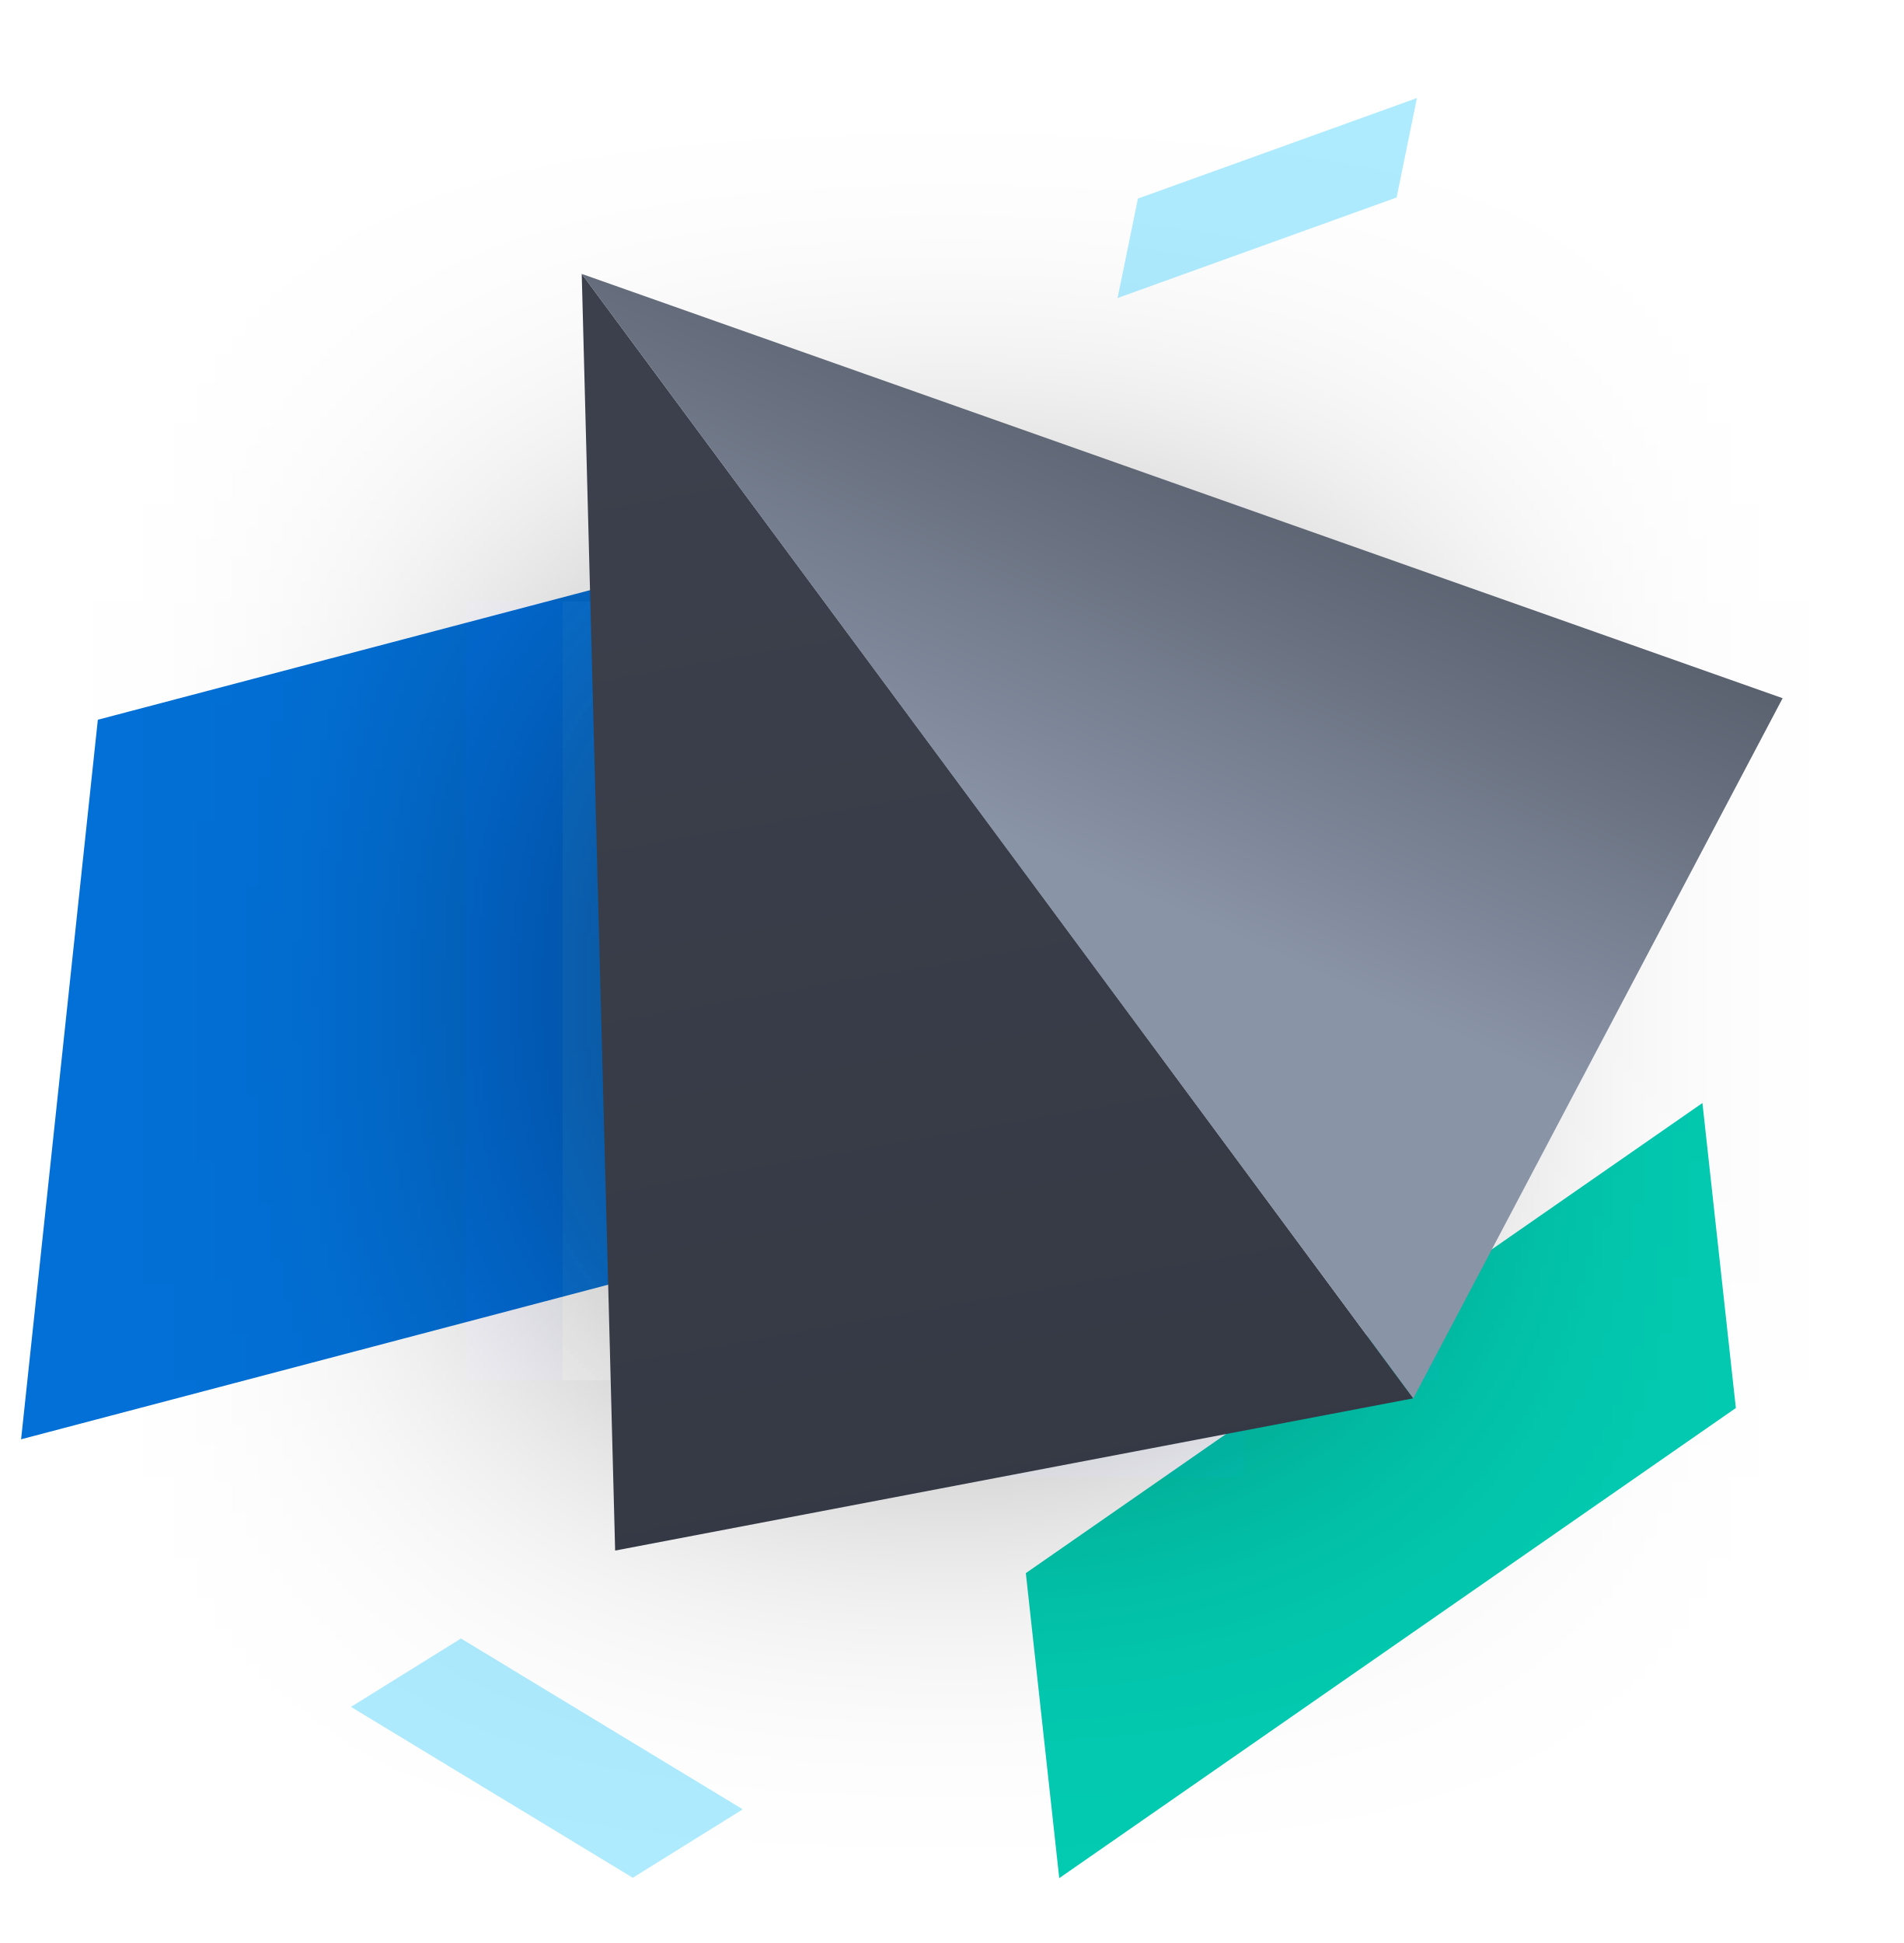
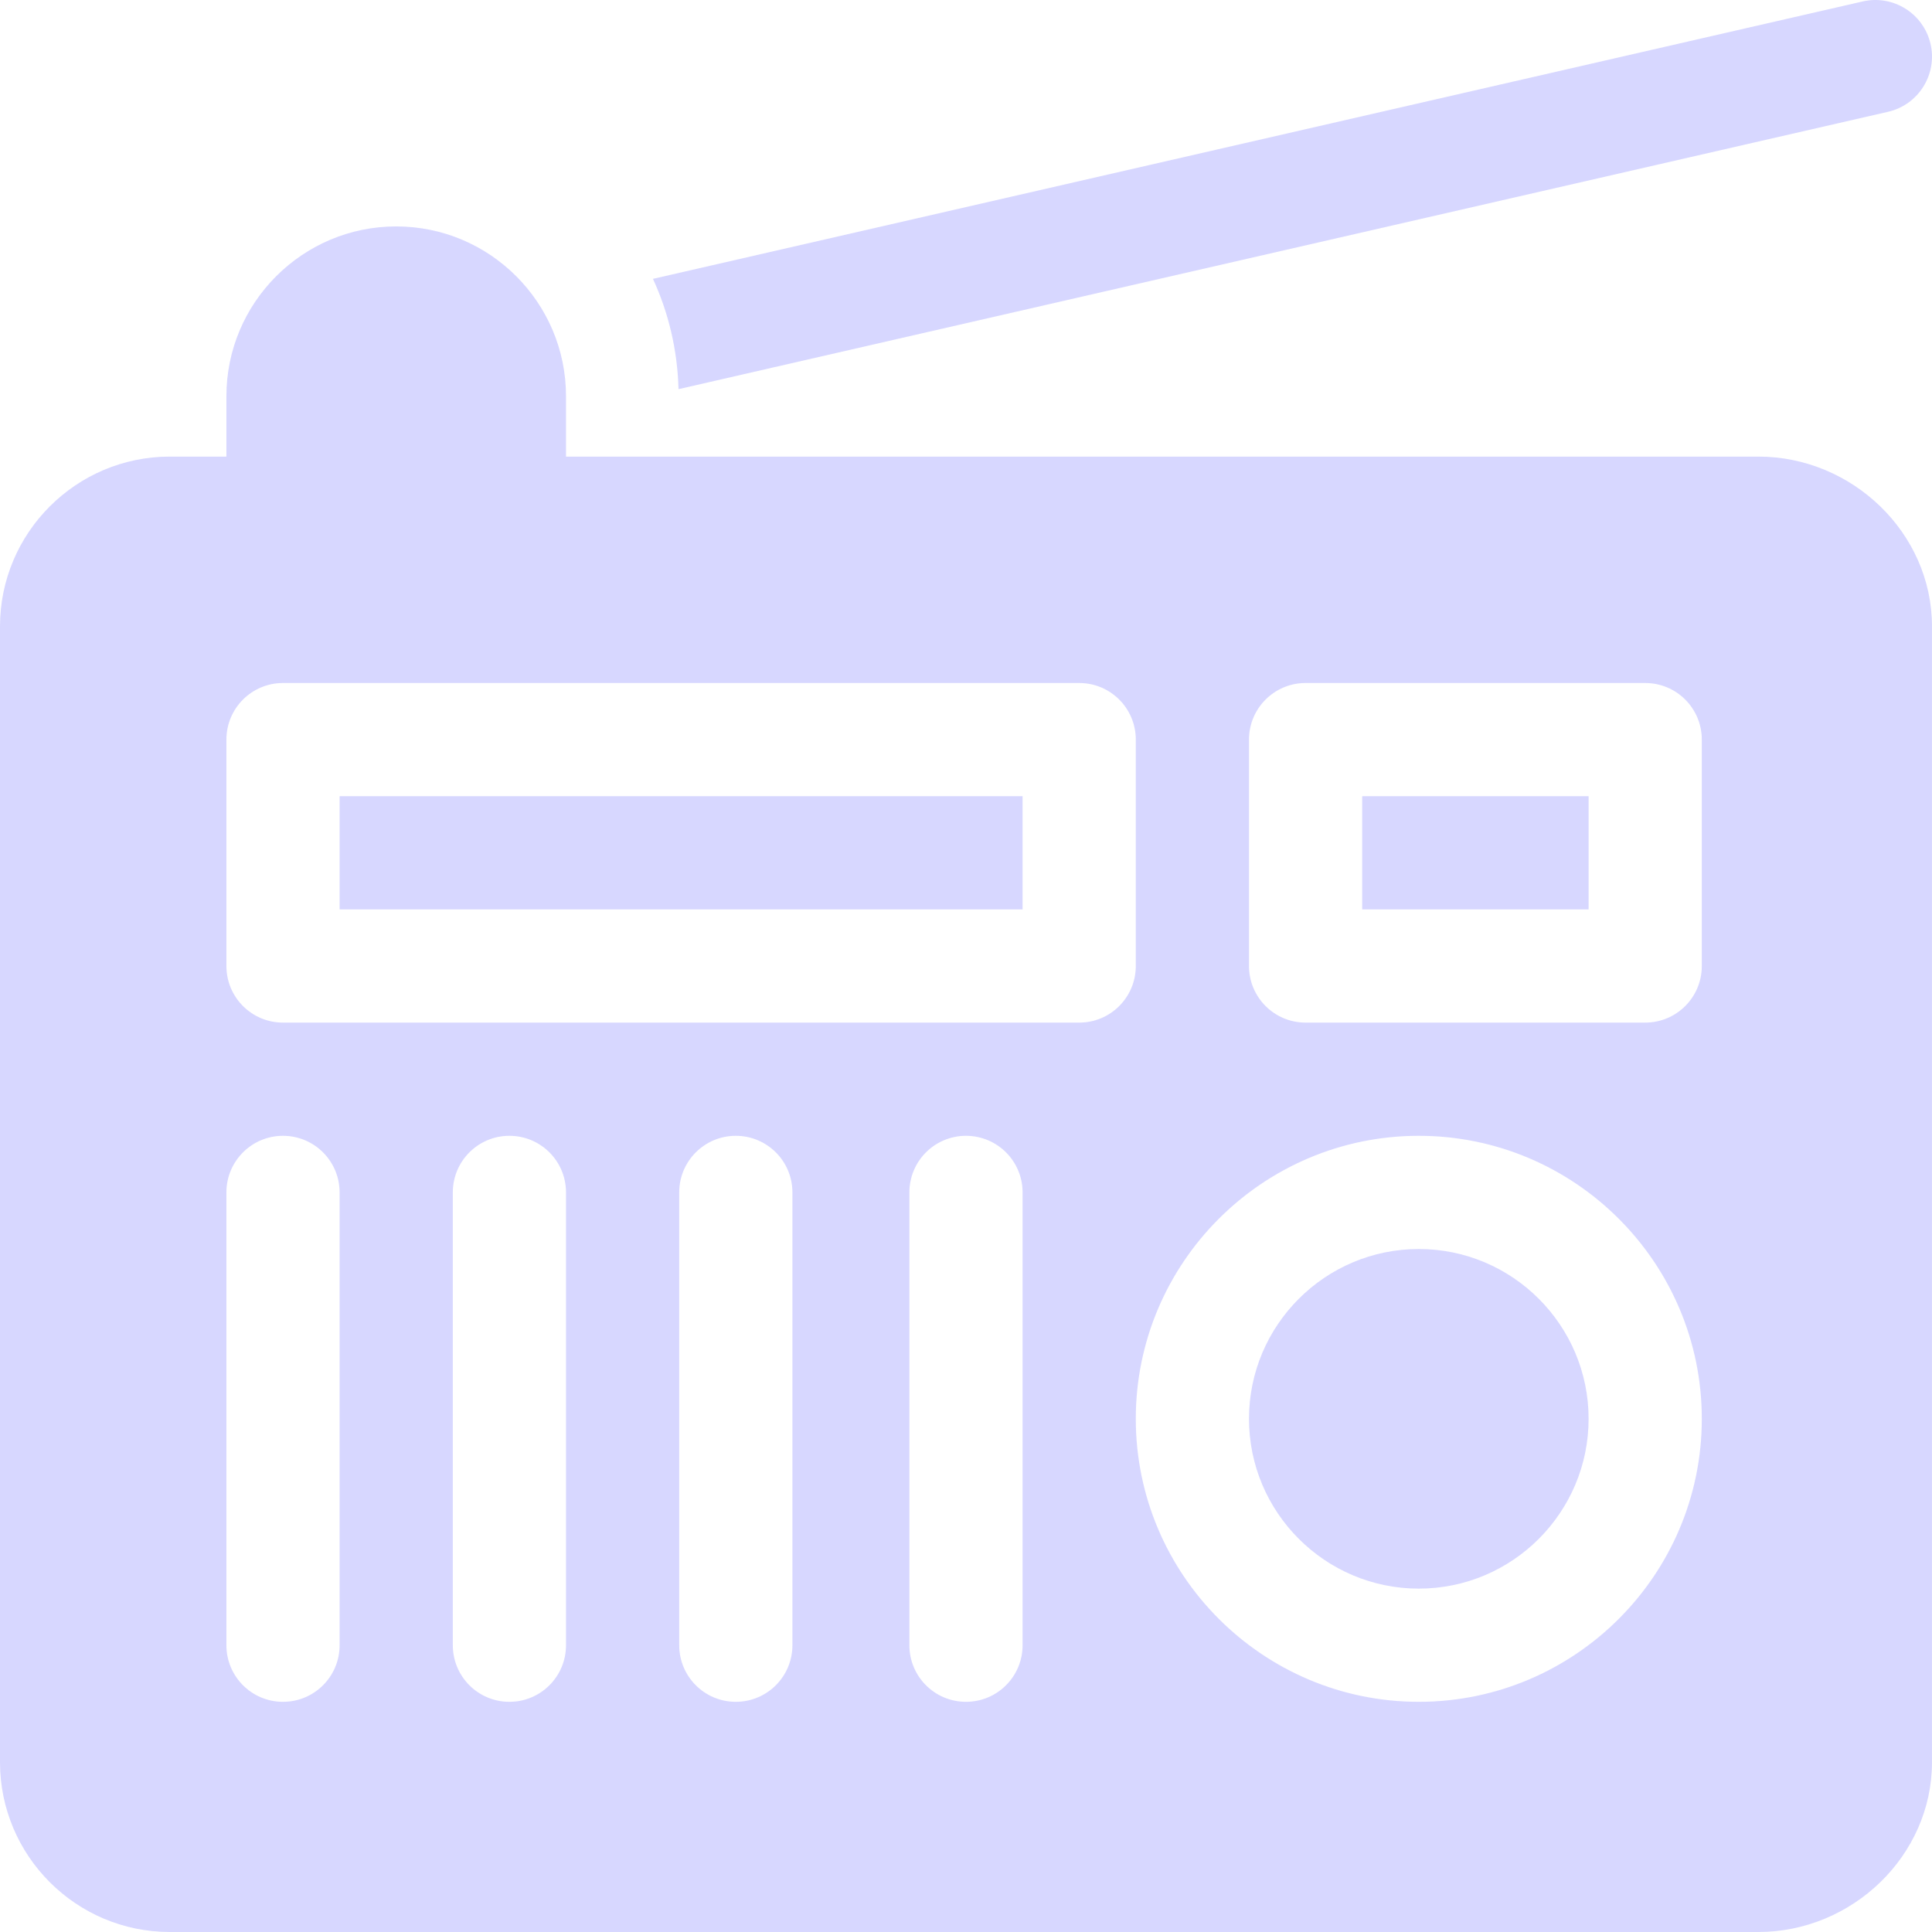
- <svg xmlns="http://www.w3.org/2000/svg" width="98" height="100">
-   <defs>
-     <filter x="-90%" y="-90%" width="280%" height="280%" filterUnits="objectBoundingBox" id="a">
-       <feGaussianBlur stdDeviation="12" in="SourceGraphic" />
-     </filter>
-     <linearGradient x1="49.892%" y1=".428%" x2="24.856%" y2="100%" id="b">
-       <stop stop-color="#3B404C" offset="0%" />
-       <stop stop-color="#333843" offset="100%" />
-     </linearGradient>
-     <linearGradient x1="17.713%" y1="0%" x2="77.754%" y2="68.424%" id="c">
-       <stop stop-color="#2C3039" offset="0%" />
-       <stop stop-color="#8A94A7" offset="100%" />
-     </linearGradient>
-   </defs>
-   <g fill="none" fill-rule="evenodd">
-     <path d="M49.028 61.452L1.086 74.076l3.95-37.033 27.97-7.364c.1 3.076.27 8.387.512 15.934l15.485 15.72.025.119z" fill="#0270D7" />
-     <path fill-opacity=".32" fill="#00BFFB" d="M23.725 84.328l-5.66 3.52 14.505 8.794 5.66-3.522z" />
-     <path fill="#02CBB1" d="M89.345 72.466l-1.72-15.697L52.8 80.964l1.72 15.698z" />
-     <path fill-opacity=".48" fill="#1D2026" filter="url(#a)" d="M44 41h40v40H44z" transform="translate(-15 -10)" />
-     <path fill="url(#b)" d="M37.841 71.977L0 54.169 37.231 0z" transform="rotate(-36 55.277 18.264)" />
-     <path fill="url(#c)" fill-rule="nonzero" transform="scale(-1 1) rotate(36 .538 -153.515)" d="M73.788 71.977L37.229 54 74.4 0z" />
-     <path fill-opacity=".32" fill="#00BFFB" d="M58.57 10.221l-1.048 5.117 14.362-5.174 1.047-5.118z" />
+ <svg xmlns="http://www.w3.org/2000/svg" version="1.1" id="Capa_1" x="0px" y="0px" viewBox="0 0 512 512" style="enable-background:new 0 0 512 512;" xml:space="preserve" width="512px" height="512px">
+   <g>
+     <g>
+       <g>
+         <path d="M375.996,331.002c-24.814,0-45,20.186-45,45c0,24.814,20.186,45,45,45c24.814,0,45-20.186,45-45    C420.996,351.187,400.81,331.002,375.996,331.002z" data-original="#000000" class="active-path" data-old_color="#000000" fill="#D7D7FF" />
+       </g>
+     </g>
+     <g>
+       <g>
+         <rect x="360.996" y="210.998" width="59.999" height="30" data-original="#000000" class="active-path" data-old_color="#000000" fill="#D7D7FF" />
+       </g>
+     </g>
+     <g>
+       <g>
+         <rect x="89.999" y="210.998" width="180.998" height="30" data-original="#000000" class="active-path" data-old_color="#000000" fill="#D7D7FF" />
+       </g>
+     </g>
+     <g>
+       <g>
+         <path d="M465.995,121.004H149.999v-16c0-24.814-20.186-45-45-45c-24.814,0-45,20.186-45,45v16H45c-24.814,0-45,20.186-45,45V467    c0,24.814,20.186,45,45,45h420.996c24.814,0,46-20.186,46-45V166.003C511.995,141.189,490.809,121.004,465.995,121.004z     M89.999,436.001c0,8.291-6.709,15-15,15s-15-6.709-15-15V316.002c0-8.291,6.709-15,15-15s15,6.709,15,15V436.001z     M149.999,436.001c0,8.291-6.709,15-15,15c-8.291,0-15-6.709-15-15V316.002c0-8.291,6.709-15,15-15c8.291,0,15,6.709,15,15    V436.001z M209.998,436.001c0,8.291-6.709,15-15,15c-8.291,0-15-6.709-15-15V316.002c0-8.291,6.709-15,15-15    c8.291,0,15,6.709,15,15V436.001z M270.997,436.001c0,8.291-6.709,15-15,15s-15-6.709-15-15V316.002c0-8.291,6.709-15,15-15    c8.291,0,15,6.709,15,15V436.001z M285.997,271.002H74.999c-8.291,0-15-6.709-15-15v-59.999c0-8.291,6.709-15,15-15h210.998    c8.291,0,15,6.709,15,15v59.999C300.997,264.293,294.288,271.002,285.997,271.002z M375.996,451    c-41.353,0-74.999-33.647-74.999-74.999s33.647-74.999,74.999-74.999s74.999,33.647,74.999,74.999S417.349,451,375.996,451z     M450.996,256.002c0,8.291-6.709,15-15,15h-89.999c-8.291,0-15-6.709-15-15v-59.999c0-8.291,6.709-15,15-15h89.999    c8.291,0,15,6.709,15,15V256.002z" data-original="#000000" class="active-path" data-old_color="#000000" fill="#D7D7FF" />
+       </g>
+     </g>
+     <g>
+       <g>
+         <path d="M511.614,11.636c-1.875-8.057-9.888-13.11-17.988-11.25L173.042,73.9c4.114,8.958,6.504,18.809,6.768,29.231    l320.554-73.507C508.435,27.764,513.474,19.707,511.614,11.636z" data-original="#000000" class="active-path" data-old_color="#000000" fill="#D7D7FF" />
+       </g>
+     </g>
  </g>
</svg>
